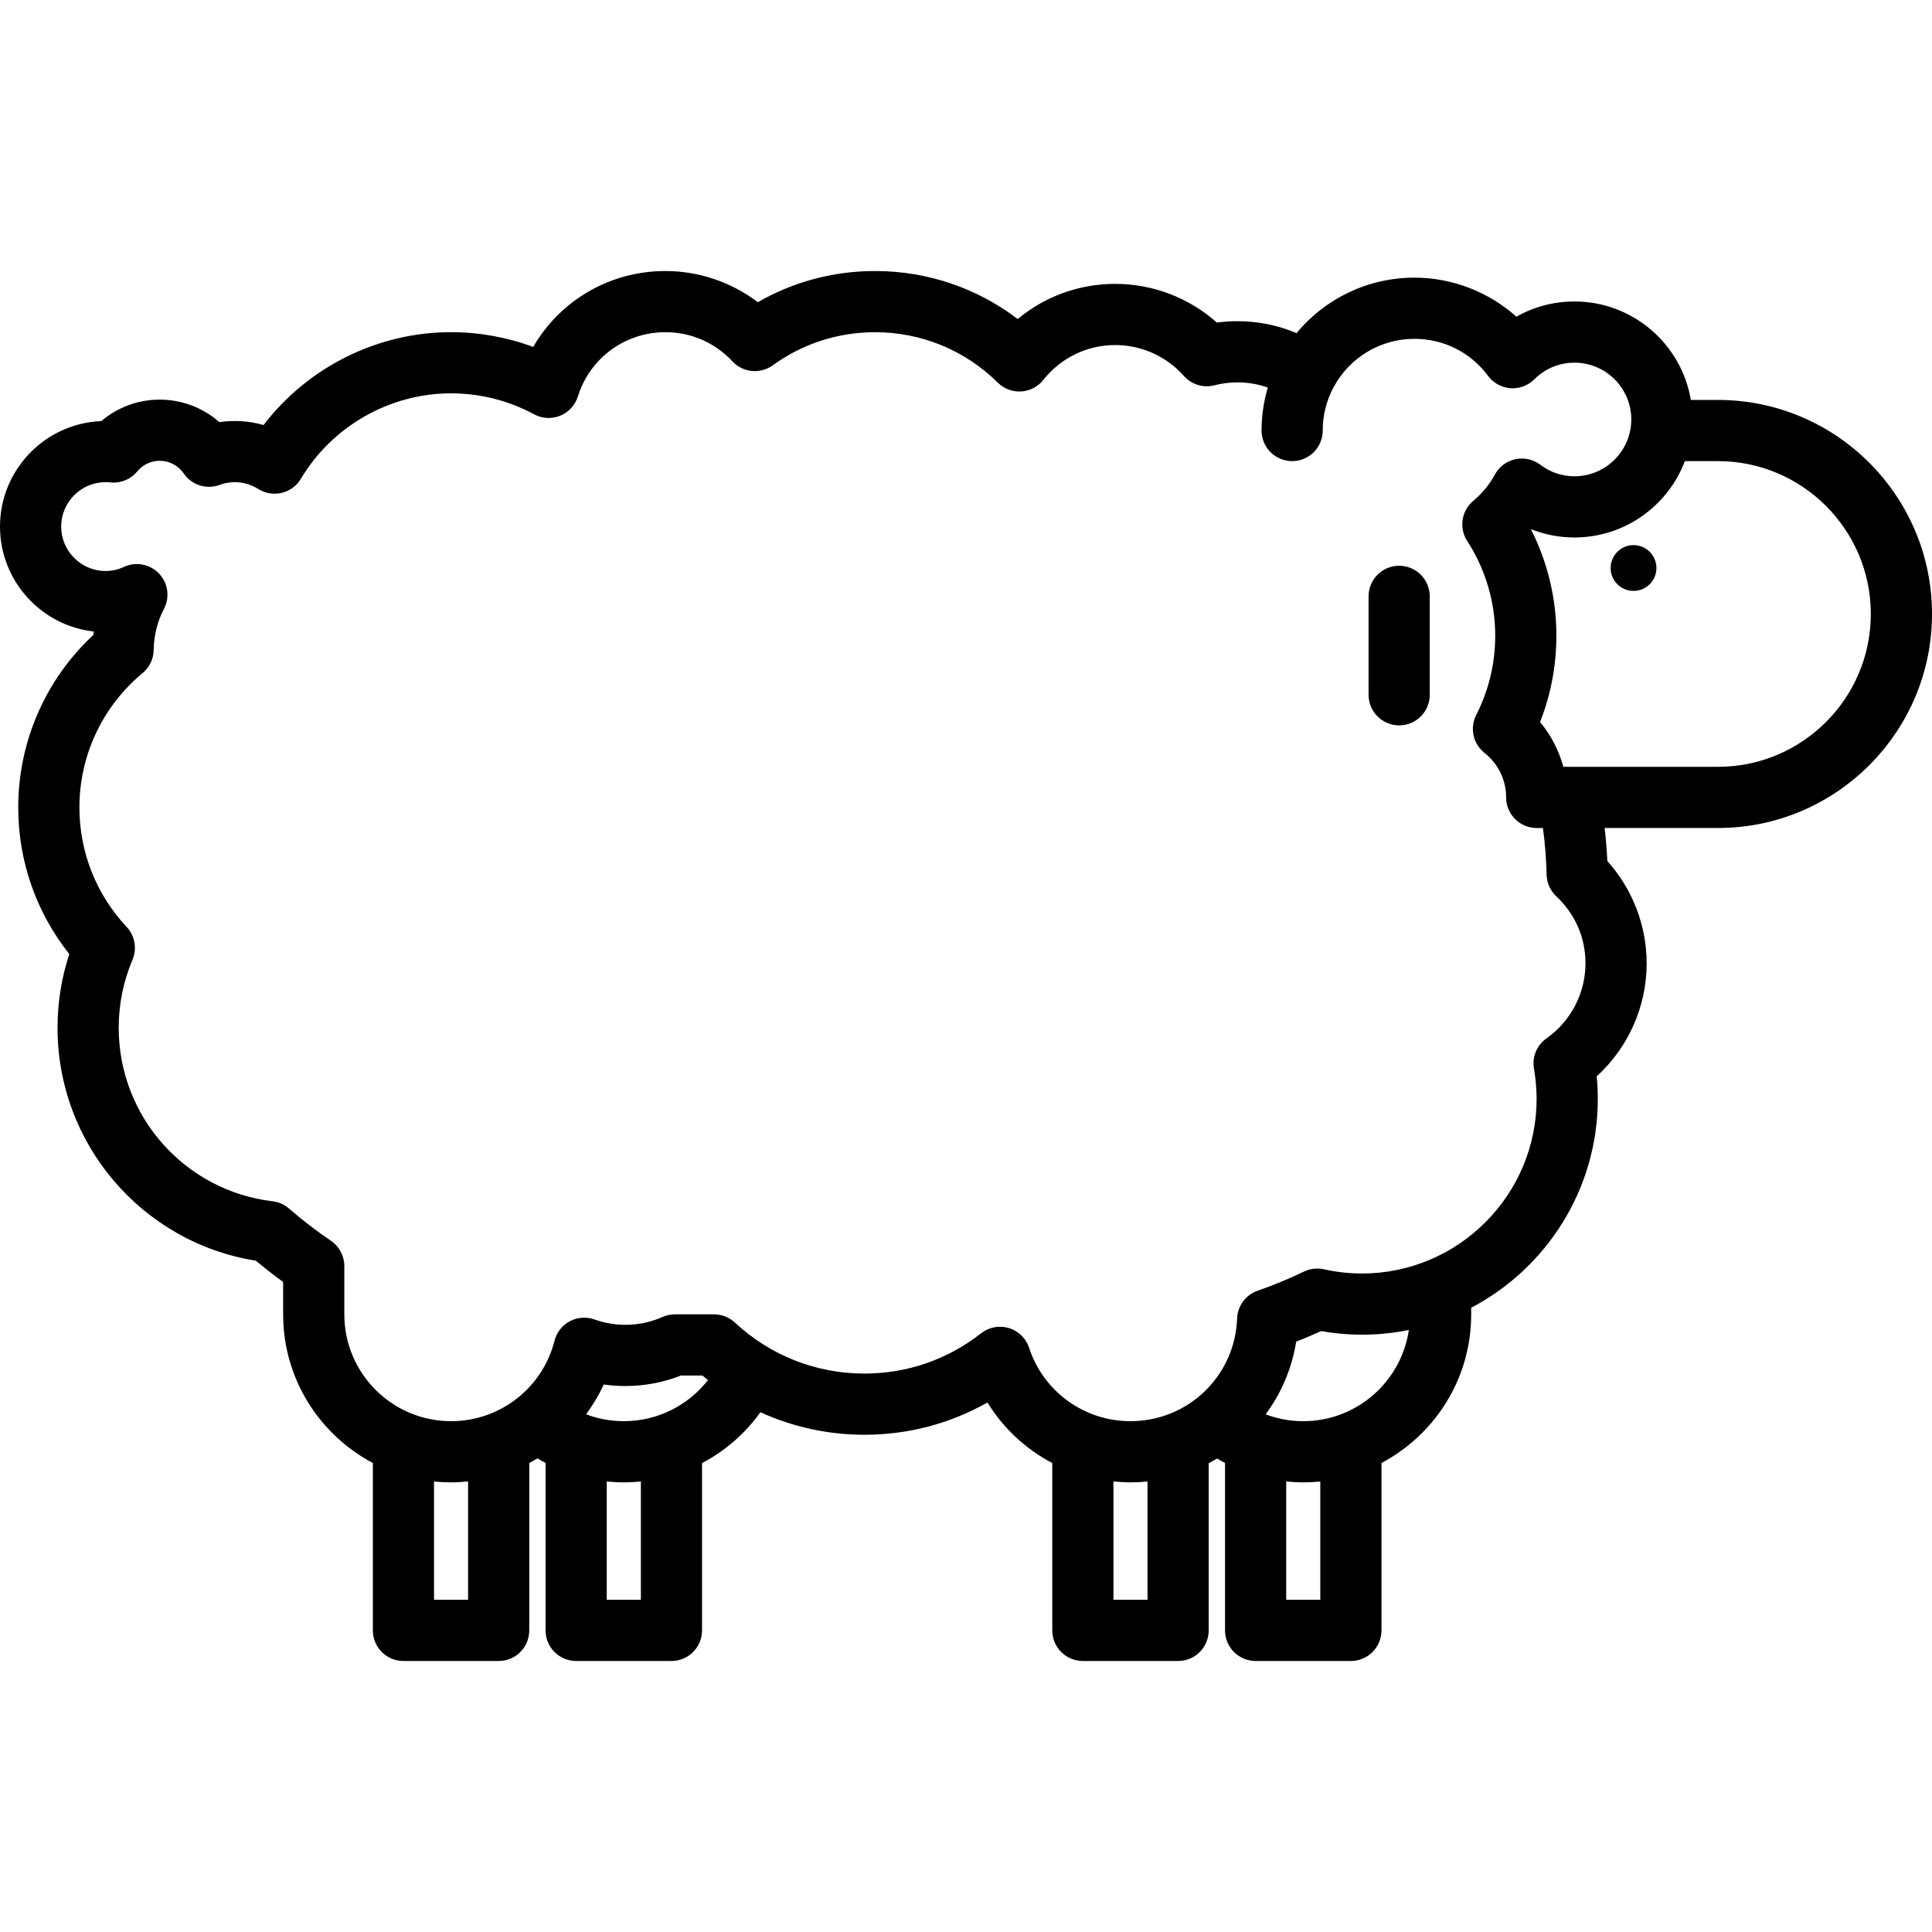
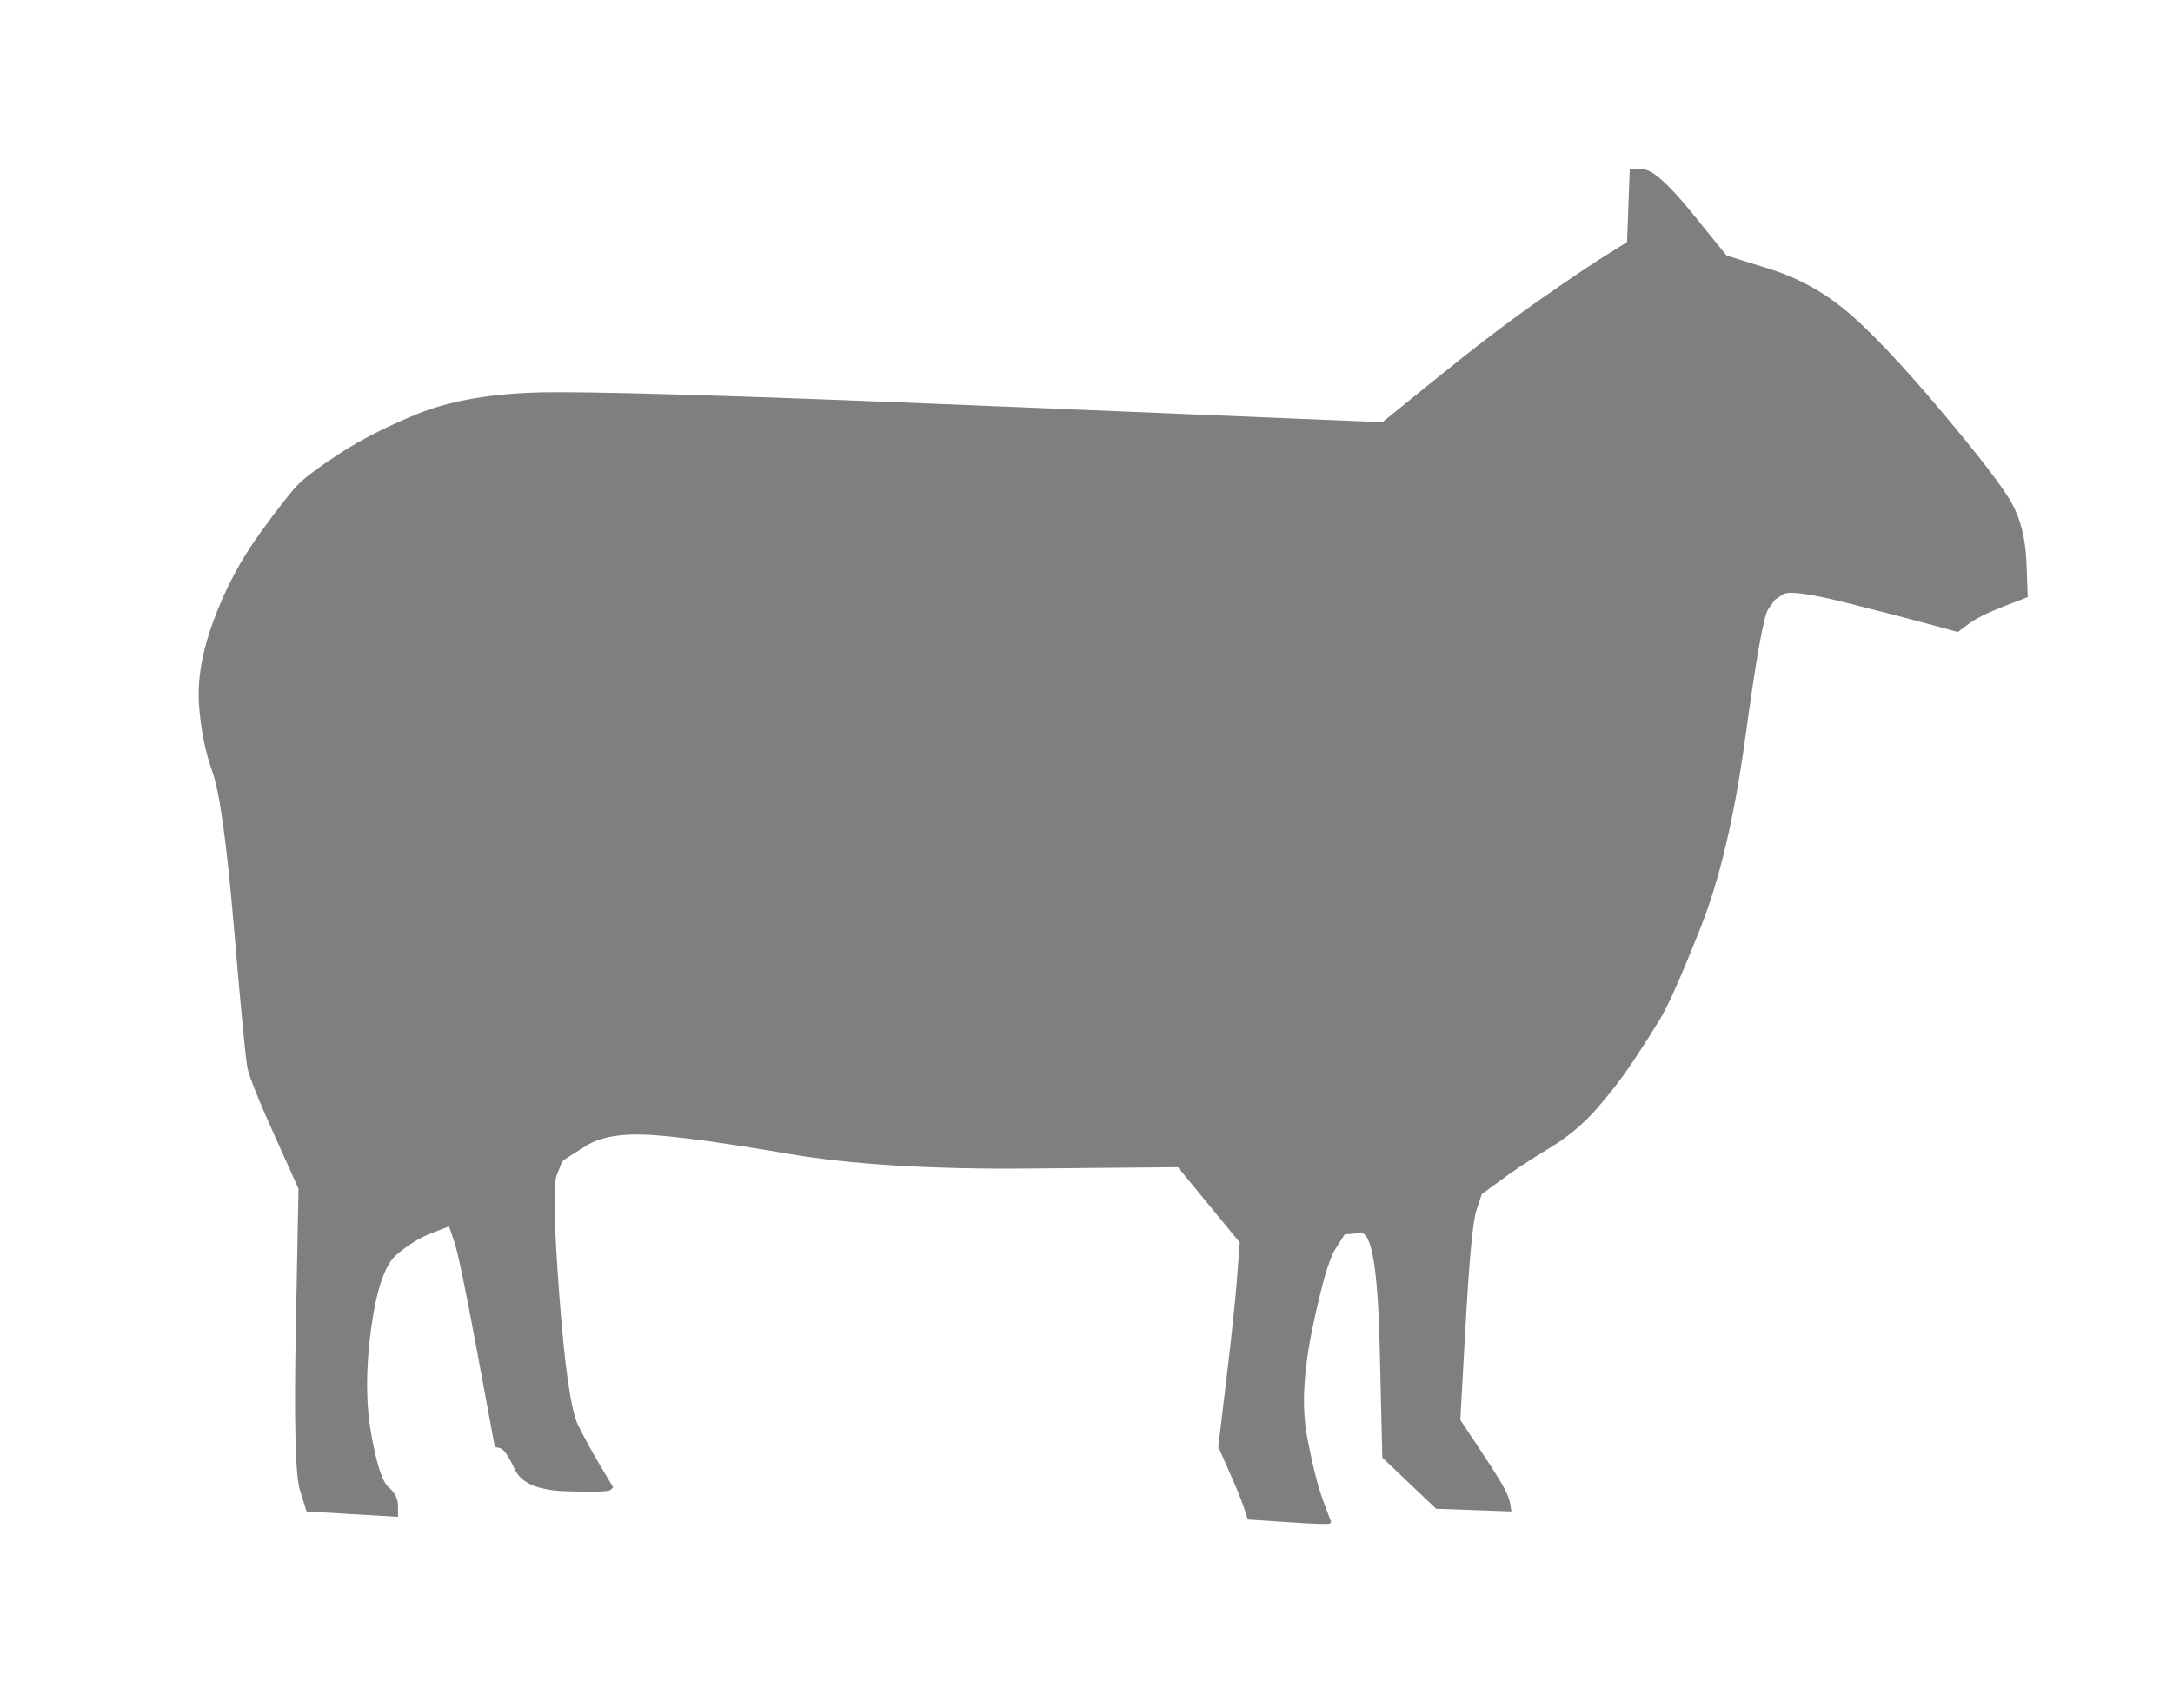
- <svg xmlns="http://www.w3.org/2000/svg" fill="#000000" height="800px" width="800px" version="1.1" id="Layer_1" viewBox="0 0 512.001 512.001" xml:space="preserve">
-   <g>
-     <g>
-       <g>
-         <path d="M455.279,105.987h-7.188c-2.475-14.786-15.362-26.091-30.84-26.091c-5.478,0-10.742,1.4-15.383,4.031     c-7.369-6.578-17.016-10.348-27.028-10.348c-12.239,0-23.616,5.483-31.227,14.698c-4.923-2.066-10.216-3.159-15.65-3.159     c-1.831,0-3.661,0.123-5.472,0.37c-7.379-6.567-16.961-10.258-26.935-10.258c-9.586,0-18.658,3.325-25.856,9.316     c-10.823-8.252-23.982-12.723-37.804-12.723c-11.015,0-21.631,2.839-31.059,8.261c-7.001-5.307-15.628-8.261-24.498-8.261     c-14.732,0-27.905,7.804-35.031,20.112c-6.935-2.57-14.33-3.907-21.774-3.907c-19.503,0-37.953,9.276-49.691,24.607     c-3.771-1.075-7.791-1.351-11.707-0.763c-4.32-3.805-9.92-5.967-15.804-5.967c-5.74,0-11.197,2.035-15.488,5.688     C11.94,112.188,0,124.501,0,139.549c0,14.368,10.884,26.241,24.84,27.81c-0.039,0.302-0.074,0.606-0.106,0.91     c-12.693,11.818-19.903,28.289-19.903,45.737c0,14.201,4.774,27.806,13.538,38.833c-2.073,6.286-3.122,12.844-3.122,19.558     c0,30.804,22.427,56.896,52.571,61.707c2.325,1.95,4.738,3.833,7.217,5.631v8.61c0,17.055,9.651,31.892,23.773,39.359v44.369     c0,4.478,3.628,8.107,8.107,8.107h25.239c4.478,0,8.106-3.628,8.106-8.107v-44.359c0.735-0.386,1.455-0.797,2.165-1.224     c0.707,0.425,1.427,0.827,2.156,1.211v44.372c0,4.478,3.628,8.107,8.107,8.107h25.253c4.478,0,8.107-3.628,8.107-8.107v-44.338     c6.091-3.2,11.403-7.796,15.466-13.479c8.56,3.899,17.916,5.969,27.532,5.969c11.615,0,22.732-2.931,32.639-8.55     c4.208,6.857,10.175,12.362,17.18,16.045v44.353c0,4.478,3.628,8.107,8.107,8.107h25.24c4.478,0,8.107-3.628,8.107-8.107v-44.302     c0.754-0.394,1.496-0.811,2.223-1.246c0.692,0.413,1.394,0.805,2.106,1.18v44.368c0,4.478,3.628,8.107,8.107,8.107h25.245     c4.478,0,8.107-3.628,8.107-8.107v-44.369c14.121-7.467,23.772-22.304,23.772-39.359v-1.774     c19.926-10.462,33.555-31.349,33.555-55.373c0-1.965-0.097-3.954-0.292-5.951c8.368-7.631,13.241-18.496,13.241-29.946     c0-10.01-3.761-19.71-10.422-27.115c-0.138-2.926-0.382-5.849-0.714-8.757h30.034c31.276,0,56.722-25.445,56.722-56.721     C512,131.433,486.555,105.987,455.279,105.987z M124.048,423.966h-9.026v-31.352c1.484,0.151,2.99,0.228,4.513,0.228     s3.024-0.105,4.514-0.254V423.966z M169.836,423.966h-0.001h-9.04v-31.365c1.5,0.154,3.01,0.242,4.528,0.242     c1.52,0,3.025-0.083,4.514-0.233V423.966z M165.321,376.629c-3.484,0-6.845-0.632-9.999-1.825     c1.807-2.445,3.382-5.084,4.67-7.902c1.893,0.272,3.805,0.409,5.726,0.409c5.093,0,10.049-0.935,14.757-2.782h5.674     c0.484,0.41,0.983,0.8,1.477,1.194C182.353,372.503,174.198,376.629,165.321,376.629z M304.104,423.966h-9.027v-31.373     c1.489,0.15,2.993,0.251,4.515,0.251c1.524,0,3.029-0.083,4.513-0.231V423.966z M349.892,423.966h-0.001h-9.032v-31.365     c1.498,0.154,3.006,0.242,4.52,0.242c1.523,0,3.029-0.077,4.513-0.228V423.966z M345.378,376.629c-3.47,0-6.82-0.626-9.964-1.81     c4.095-5.551,6.936-12.102,8.089-19.259c2.236-0.878,4.442-1.813,6.606-2.803c3.591,0.63,7.218,0.949,10.815,0.949     c4.256,0,8.415-0.43,12.435-1.245C371.361,366.114,359.578,376.629,345.378,376.629z M409.832,275.183     c-2.564,1.806-3.857,4.928-3.318,8.018c0.468,2.689,0.705,5.381,0.705,7.998c0,25.527-20.768,46.294-46.293,46.294     c-3.355,0-6.752-0.377-10.1-1.12c-1.782-0.396-3.647-0.178-5.291,0.618c-3.924,1.901-8.042,3.603-12.241,5.058     c-3.16,1.095-5.323,4.019-5.446,7.361c-0.564,15.263-12.976,27.219-28.257,27.219c-12.253,0-23.052-7.818-26.872-19.453     c-0.825-2.511-2.821-4.462-5.349-5.228c-2.534-0.767-5.273-0.253-7.353,1.376c-8.923,6.991-19.633,10.686-30.971,10.686     c-12.766,0-24.943-4.799-34.288-13.515c-1.501-1.4-3.477-2.179-5.529-2.179h-10.372c-1.133,0-2.254,0.238-3.289,0.697     c-5.653,2.511-12.132,2.768-18.023,0.659c-2.15-0.771-4.526-0.599-6.545,0.477c-2.016,1.073-3.487,2.95-4.047,5.164     c-3.178,12.549-14.453,21.315-27.419,21.315c-15.597,0-28.285-12.688-28.285-28.285V335.52c0-2.69-1.334-5.204-3.563-6.713     c-3.875-2.623-7.601-5.488-11.072-8.515c-1.23-1.071-2.753-1.748-4.373-1.94c-23.248-2.756-40.78-22.512-40.78-45.955     c0-6.264,1.228-12.335,3.647-18.047c1.252-2.953,0.645-6.365-1.549-8.705c-8.071-8.614-12.515-19.85-12.515-31.638     c0-13.816,6.107-26.808,16.757-35.645c1.83-1.518,2.901-3.762,2.929-6.14c0.047-3.829,0.965-7.495,2.732-10.893     c1.599-3.078,1.064-6.831-1.332-9.339c-2.397-2.508-6.12-3.213-9.268-1.756c-1.557,0.722-3.199,1.088-4.878,1.088     c-6.491,0-11.772-5.281-11.772-11.773c0-6.491,5.281-11.772,11.772-11.772c0.396,0,0.814,0.023,1.242,0.07     c2.719,0.287,5.404-0.799,7.141-2.911c1.474-1.794,3.649-2.823,5.964-2.823c2.543,0,4.924,1.259,6.371,3.368     c2.095,3.059,5.998,4.304,9.478,3.03c3.493-1.28,7.237-0.832,10.274,1.081c1.85,1.165,4.09,1.533,6.215,1.025     c2.126-0.511,3.954-1.858,5.073-3.735c8.316-13.967,23.564-22.643,39.792-22.643c7.686,0,15.295,1.92,22.005,5.553     c2.133,1.154,4.665,1.295,6.912,0.383c2.245-0.912,3.964-2.78,4.687-5.093c3.184-10.197,12.508-17.046,23.201-17.046     c6.806,0,13.118,2.749,17.771,7.738c2.791,2.991,7.369,3.434,10.682,1.038c7.931-5.742,17.304-8.776,27.104-8.776     c12.261,0,23.818,4.751,32.542,13.377c1.64,1.621,3.889,2.466,6.192,2.327c2.301-0.141,4.434-1.253,5.865-3.061     c4.647-5.87,11.594-9.237,19.062-9.237c6.945,0,13.575,2.986,18.189,8.194c2.02,2.278,5.146,3.232,8.094,2.472     c1.997-0.515,4.058-0.777,6.124-0.777c2.76,0,5.458,0.476,8.012,1.368c-1.078,3.689-1.65,7.531-1.65,11.396     c0,4.478,3.628,8.107,8.106,8.107c4.477,0,8.107-3.628,8.107-8.107c0-4.045,0.957-7.887,2.843-11.419     c4.242-7.947,12.465-12.882,21.46-12.882c7.767,0,14.883,3.583,19.525,9.832c1.405,1.892,3.564,3.078,5.913,3.25     c2.355,0.173,4.66-0.685,6.325-2.351c2.848-2.846,6.63-4.413,10.65-4.413c8.302,0,15.056,6.753,15.056,15.055     c0,0.559-0.03,1.11-0.09,1.653c-0.026,0.164-0.048,0.33-0.064,0.496c-1.046,7.288-7.33,12.907-14.903,12.907     c-3.283,0-6.417-1.059-9.063-3.064c-1.88-1.426-4.29-1.964-6.594-1.465c-2.308,0.494-4.285,1.968-5.415,4.038     c-1.462,2.676-3.4,5.034-5.757,7.007c-3.141,2.629-3.827,7.187-1.6,10.625c4.857,7.496,7.426,16.186,7.426,25.13     c0,2.429-0.19,4.864-0.564,7.239c-0.755,4.787-2.261,9.413-4.473,13.751c-1.755,3.443-0.837,7.645,2.194,10.042     c3.645,2.882,5.736,7.183,5.736,11.8c0,4.478,3.63,8.107,8.107,8.107h1.648c0.536,4.092,0.875,8.224,0.968,12.358     c0.049,2.183,0.976,4.256,2.574,5.746c4.986,4.653,7.731,10.963,7.731,17.768C420.168,263.191,416.304,270.624,409.832,275.183z      M455.279,203.218h-40.985c-1.163-4.35-3.259-8.393-6.161-11.868c1.661-4.218,2.857-8.6,3.565-13.089     c0.507-3.209,0.763-6.495,0.763-9.767c0-9.854-2.309-19.482-6.723-28.193l0.041-0.048c3.621,1.439,7.491,2.182,11.471,2.182     c13.358,0,24.789-8.422,29.258-20.234h8.77c22.336,0,40.509,18.173,40.509,40.51     C495.787,185.046,477.616,203.218,455.279,203.218z" />
-         <path d="M432.903,144.463c-3.35,0-6.066,2.716-6.066,6.068s2.717,6.067,6.066,6.067c3.354,0,6.069-2.716,6.069-6.067     C438.973,147.179,436.256,144.463,432.903,144.463z" />
-         <path d="M370.792,149.933c-4.478,0-8.106,3.628-8.106,8.107v26.084c0,4.478,3.628,8.107,8.106,8.107s8.107-3.628,8.107-8.107     V158.04C378.898,153.562,375.268,149.933,370.792,149.933z" />
-       </g>
-     </g>
+ <svg xmlns="http://www.w3.org/2000/svg" width="404" height="317.5">
+   <g class="layer">
+     <path d="m305.5,31.5q2.5,0 9,8l6.5,8l8,2.5q8,2.5 14.5,8q6.5,5.5 17.25,18.25q10.75,12.75 13.25,17.25q2.5,4.5 2.75,11l0.25,6.5l-4.5,1.75q-4.5,1.75 -6.5,3.25l-2,1.5l-5.5,-1.5q-5.5,-1.5 -15.5,-4q-10,-2.5 -11.5,-1.5l-1.5,1l-1.25,1.75q-1.25,1.75 -4.25,23.75q-3,22 -8.25,35.25q-5.25,13.25 -7.5,17q-2.25,3.75 -5.25,8.25q-3,4.5 -6.75,8.75q-3.75,4.25 -8.75,7.25q-5,3 -8.75,5.75l-3.75,2.75l-1,3q-1,3 -2,21l-1,18l3,4.5q3,4.5 4.5,7q1.5,2.5 1.75,4l0.25,1.5l-7,-0.25l-7,-0.25l-5,-4.75l-5,-4.75l-0.5,-21q-0.5,-21 -3.5,-20.75l-3,0.25l-1.75,2.75q-1.75,2.75 -4.25,14.75q-2.5,12 -1,20q1.5,8 3,12l1.5,4l-0.25,0.25q-0.25,0.25 -7.75,-0.25l-7.5,-0.5l-0.75,-2.25q-0.75,-2.25 -2.75,-6.75l-2,-4.5l1.5,-12.5q1.5,-12.5 2,-19l0.5,-6.5l-5.75,-7l-5.75,-7l-27.5,0.25q-27.5,0.25 -45,-2.75q-17.5,-3 -25.5,-3.5q-8,-0.5 -12,2q-4,2.5 -4.25,2.75l-0.25,0.25l-1,2.5q-1,2.5 0.5,22.5q1.5,20 3.5,24q2,4 4.25,7.75l2.25,3.75l-0.5,0.5q-0.5,0.5 -8.25,0.25q-7.75,-0.25 -9.5,-4q-1.75,-3.75 -2.75,-4l-1,-0.25l-3.25,-17.5q-3.25,-17.5 -4.25,-20.5l-1,-3l-3.25,1.25q-3.25,1.25 -6.5,4q-3.25,2.75 -4.75,13.75q-1.5,11 0,19.5q1.5,8.5 3.25,10q1.75,1.5 1.75,3.5l0,2l-8.5,-0.5l-8.5,-0.5l-1.25,-4q-1.25,-4 -0.75,-30l0.5,-26l-4.5,-10q-4.5,-10 -5,-12.5q-0.5,-2.5 -2.5,-26q-2,-23.5 -4,-29q-2,-5.5 -2.5,-12.5q-0.5,-7 2.75,-15.75q3.25,-8.75 8.5,-16q5.25,-7.25 7.25,-9.25q2,-2 7.75,-5.75q5.75,-3.75 14.25,-7.25q8.5,-3.5 21.5,-4q13,-0.5 85.5,2.5l72.5,3l10.5,-8.5q10.5,-8.5 18.75,-14.25q8.25,-5.75 12.25,-8.25l4,-2.5l0.25,-6.75l0.25,-6.75l2.5,0z" fill="#7f7f7f" fill-rule="evenodd" id="path2" stroke="#000000" stroke-width="0px" />
  </g>
</svg>
